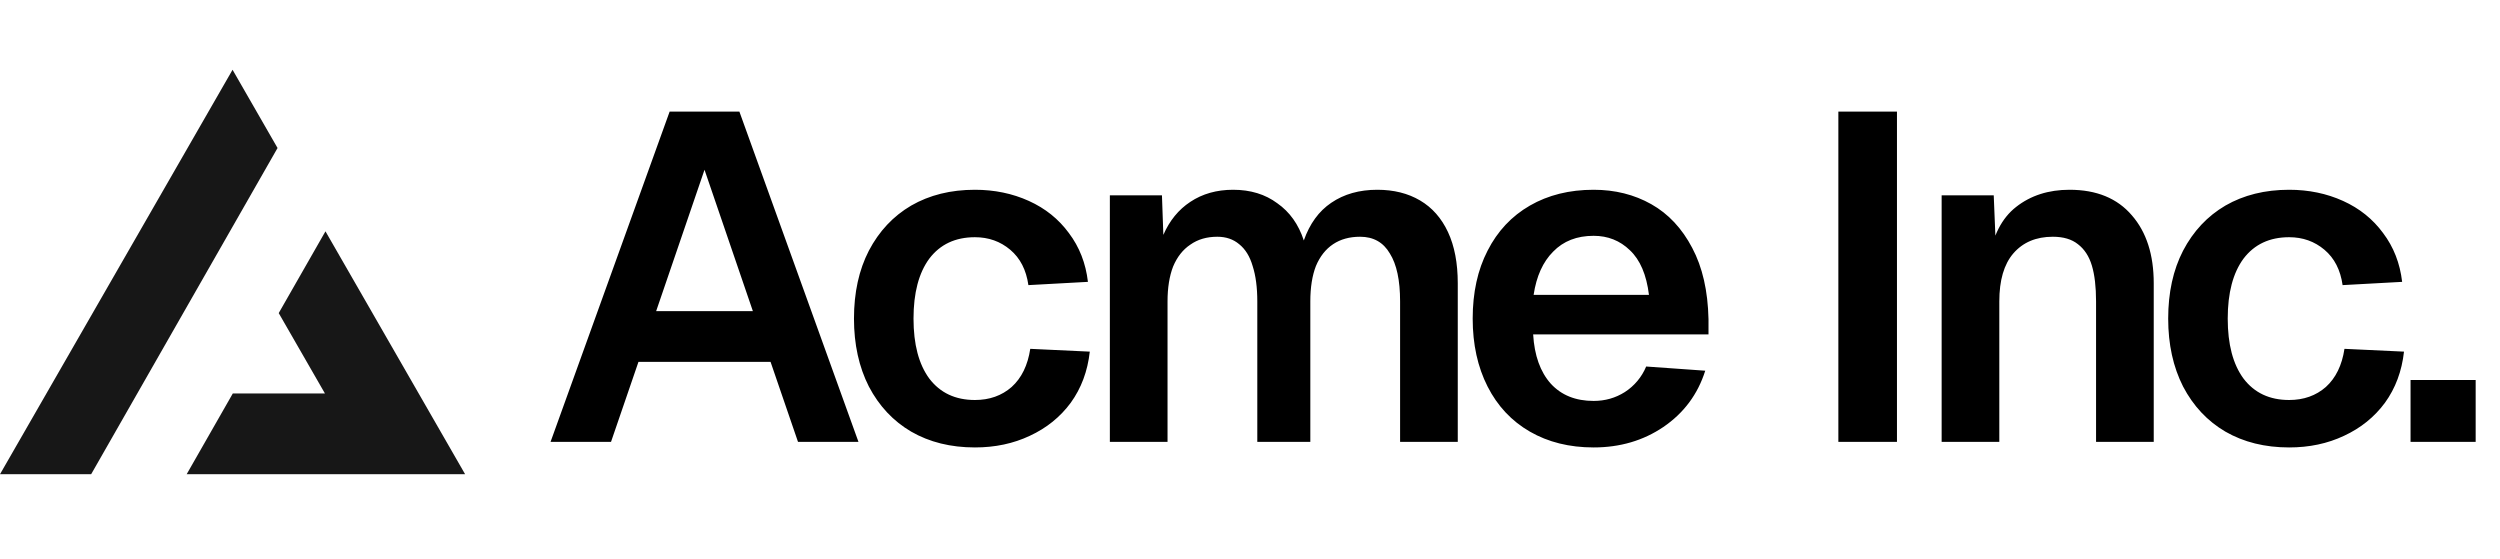
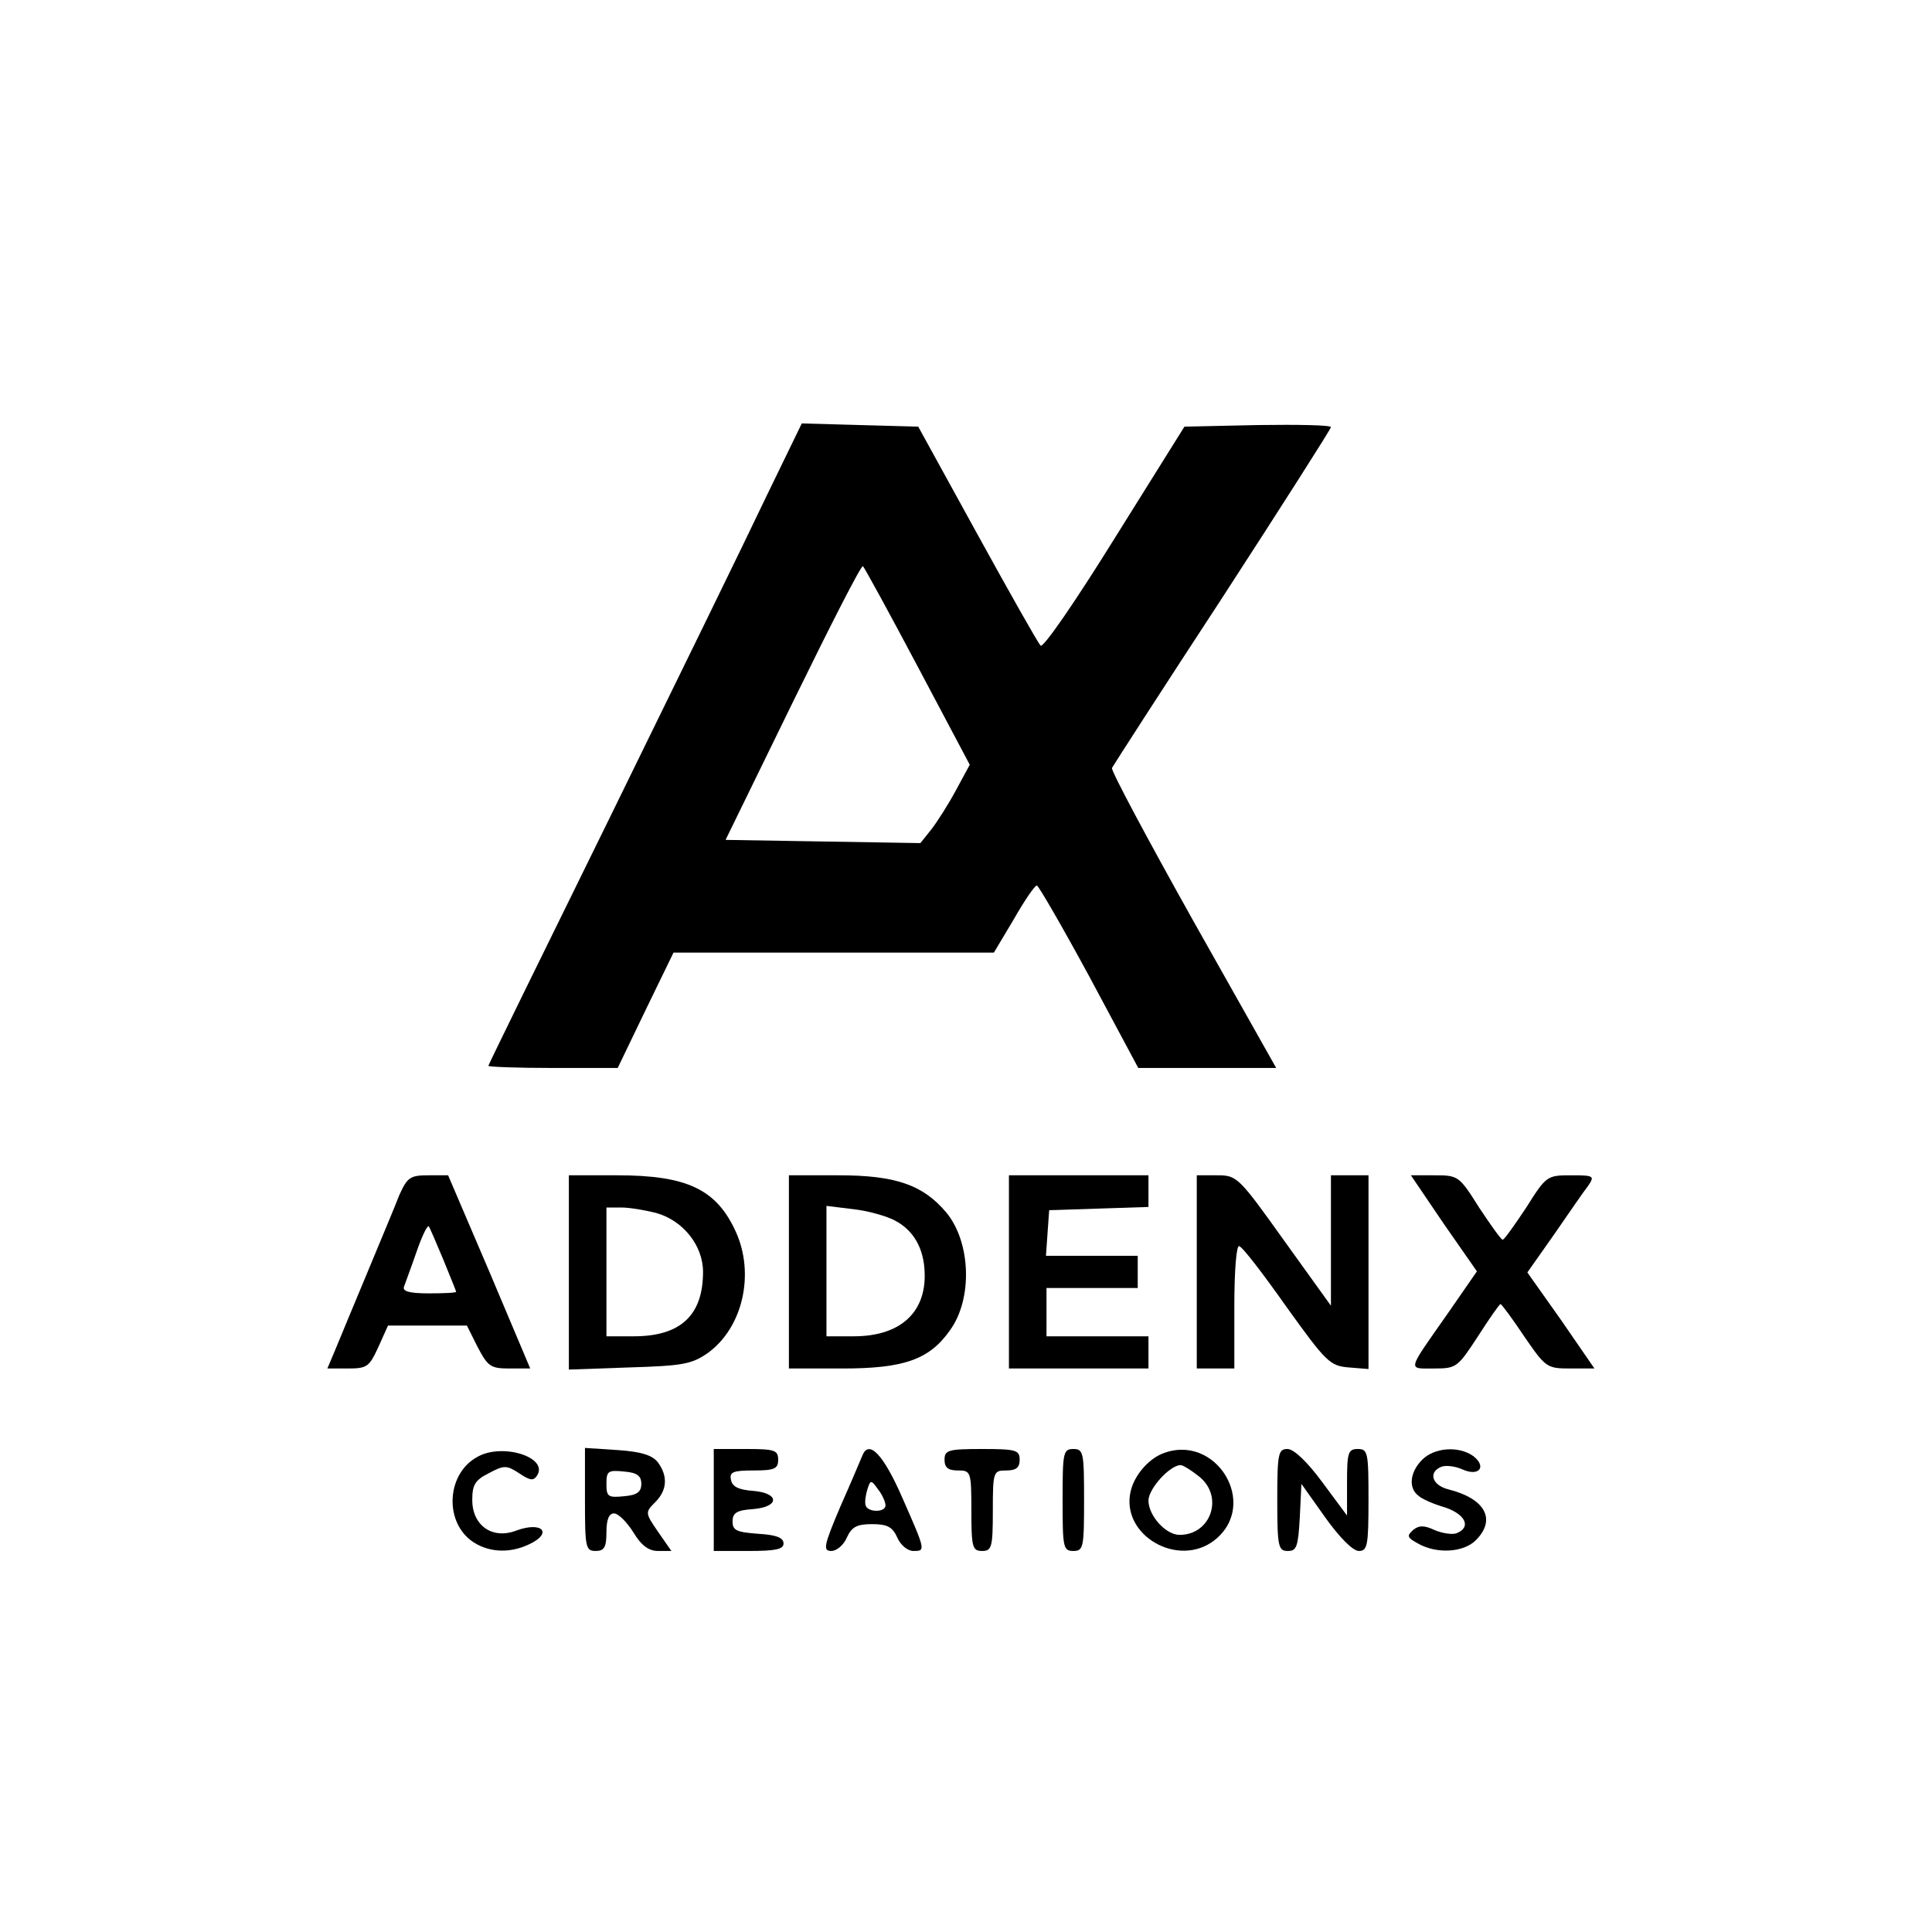
- <svg xmlns="http://www.w3.org/2000/svg" width="215" height="48" fill="none">
-   <path fill="#000" d="M57.588 9.6h6L73.828 38h-5.2l-2.36-6.88h-11.36L52.548 38h-5.2l10.24-28.4Zm7.16 17.16-4.16-12.16-4.16 12.16h8.32Zm23.694-2.24c-.186-1.307-.706-2.32-1.56-3.04-.853-.72-1.866-1.08-3.04-1.08-1.68 0-2.986.613-3.92 1.84-.906 1.227-1.36 2.947-1.36 5.16s.454 3.933 1.36 5.16c.934 1.227 2.24 1.84 3.92 1.84 1.254 0 2.307-.373 3.16-1.12.854-.773 1.387-1.867 1.6-3.28l5.12.24c-.186 1.68-.733 3.147-1.64 4.4-.906 1.227-2.08 2.173-3.52 2.84-1.413.667-2.986 1-4.72 1-2.08 0-3.906-.453-5.48-1.36-1.546-.907-2.76-2.2-3.64-3.88-.853-1.68-1.28-3.627-1.28-5.84 0-2.24.427-4.187 1.28-5.84.88-1.68 2.094-2.973 3.64-3.88 1.574-.907 3.4-1.36 5.48-1.36 1.68 0 3.227.32 4.64.96 1.414.64 2.56 1.56 3.44 2.76.907 1.2 1.454 2.6 1.64 4.2l-5.12.28Zm11.486-7.72.12 3.4c.534-1.227 1.307-2.173 2.32-2.84 1.04-.693 2.267-1.04 3.68-1.04 1.494 0 2.76.387 3.8 1.16 1.067.747 1.827 1.813 2.28 3.2.507-1.44 1.294-2.52 2.36-3.24 1.094-.747 2.414-1.12 3.96-1.12 1.414 0 2.64.307 3.68.92s1.84 1.52 2.4 2.72c.56 1.2.84 2.667.84 4.4V38h-4.96V25.92c0-1.813-.293-3.187-.88-4.12-.56-.96-1.413-1.44-2.56-1.44-.906 0-1.68.213-2.32.64-.64.427-1.133 1.053-1.48 1.88-.32.827-.48 1.84-.48 3.04V38h-4.56V25.92c0-1.2-.133-2.213-.4-3.04-.24-.827-.626-1.453-1.16-1.88-.506-.427-1.133-.64-1.88-.64-.906 0-1.68.227-2.32.68-.64.427-1.133 1.053-1.48 1.88-.32.827-.48 1.827-.48 3V38h-4.96V16.8h4.48Zm26.723 10.6c0-2.24.427-4.187 1.28-5.84.854-1.68 2.067-2.973 3.64-3.88 1.574-.907 3.4-1.36 5.48-1.36 1.84 0 3.494.413 4.96 1.24 1.467.827 2.64 2.08 3.52 3.76.88 1.653 1.347 3.693 1.4 6.12v1.32h-15.08c.107 1.813.614 3.227 1.52 4.24.907.987 2.134 1.48 3.68 1.48.987 0 1.88-.253 2.68-.76a4.803 4.803 0 0 0 1.84-2.2l5.08.36c-.64 2.027-1.84 3.64-3.6 4.84-1.733 1.173-3.733 1.76-6 1.76-2.08 0-3.906-.453-5.48-1.36-1.573-.907-2.786-2.2-3.64-3.88-.853-1.68-1.28-3.627-1.28-5.84Zm15.16-2.04c-.213-1.733-.76-3.013-1.64-3.84-.853-.827-1.893-1.24-3.12-1.24-1.44 0-2.6.453-3.48 1.36-.88.88-1.44 2.12-1.68 3.72h9.92ZM163.139 9.6V38h-5.04V9.6h5.04Zm8.322 7.2.24 5.88-.64-.36c.32-2.053 1.094-3.56 2.32-4.52 1.254-.987 2.787-1.48 4.6-1.48 2.32 0 4.107.733 5.36 2.2 1.254 1.44 1.88 3.387 1.88 5.84V38h-4.96V25.92c0-1.253-.12-2.28-.36-3.08-.24-.8-.64-1.413-1.2-1.84-.533-.427-1.253-.64-2.16-.64-1.44 0-2.573.48-3.4 1.44-.8.933-1.2 2.307-1.2 4.12V38h-4.96V16.8h4.48Zm30.003 7.72c-.186-1.307-.706-2.32-1.56-3.04-.853-.72-1.866-1.08-3.04-1.08-1.68 0-2.986.613-3.92 1.84-.906 1.227-1.36 2.947-1.36 5.16s.454 3.933 1.36 5.16c.934 1.227 2.24 1.84 3.92 1.84 1.254 0 2.307-.373 3.16-1.12.854-.773 1.387-1.867 1.6-3.28l5.12.24c-.186 1.68-.733 3.147-1.64 4.4-.906 1.227-2.08 2.173-3.52 2.84-1.413.667-2.986 1-4.72 1-2.08 0-3.906-.453-5.48-1.36-1.546-.907-2.76-2.2-3.64-3.88-.853-1.68-1.28-3.627-1.28-5.84 0-2.24.427-4.187 1.28-5.84.88-1.68 2.094-2.973 3.64-3.88 1.574-.907 3.4-1.36 5.48-1.36 1.68 0 3.227.32 4.64.96 1.414.64 2.56 1.56 3.44 2.76.907 1.2 1.454 2.6 1.64 4.2l-5.12.28Zm11.443 8.16V38h-5.6v-5.32h5.6Z" />
-   <path fill="#171717" fill-rule="evenodd" d="m7.839 40.783 16.03-28.054L20 6 0 40.783h7.839Zm8.214 0H40L27.99 19.894l-4.02 7.032 3.976 6.914H20.02l-3.967 6.943Z" clip-rule="evenodd" />
+ <svg xmlns="http://www.w3.org/2000/svg" version="1.0" width="360pt" height="360pt" viewBox="0 0 360 360" preserveAspectRatio="xMidYMid meet">
+   <g transform="translate(0,360) scale(0.1,-0.1)" fill="#000000" stroke="none">
+     <path d="M1427 2673 c-36 -76 -167 -344 -291 -597 -124 -252 -226 -460 -226 -462 0 -2 54 -4 120 -4 l121 0 52 108 52 107 299 0 298 0 37 62 c20 35 39 63 43 63 3 0 47 -76 98 -170 l91 -170 129 0 128 0 -155 275 c-85 152 -153 279 -151 284 2 4 94 147 206 318 111 171 202 314 202 317 0 4 -61 5 -136 4 l-137 -3 -130 -208 c-72 -116 -133 -205 -138 -200 -5 5 -58 99 -118 208 l-110 200 -109 3 -108 3 -67 -138z m283 -315 l97 -183 -26 -48 c-14 -26 -35 -59 -46 -73 l-20 -25 -181 3 -182 3 126 258 c69 141 127 255 130 252 3 -3 49 -87 102 -187z" />
+     <path d="M744 1373 c-8 -21 -35 -85 -59 -143 -24 -58 -51 -122 -59 -142 l-16 -38 38 0 c36 0 40 3 57 40 l18 40 73 0 74 0 20 -40 c19 -36 24 -40 59 -40 l39 0 -76 180 -77 180 -37 0 c-34 0 -39 -4 -54 -37z m82 -120 c13 -32 24 -59 24 -60 0 -2 -23 -3 -51 -3 -37 0 -50 4 -46 13 2 6 13 35 23 64 10 29 20 50 23 48 2 -3 14 -31 27 -62z" />
+     <path d="M1060 1229 l0 -181 113 4 c99 3 116 6 146 27 65 47 88 147 52 226 -36 79 -91 105 -221 105 l-90 0 0 -181z m162 111 c51 -14 88 -61 88 -110 0 -81 -42 -120 -129 -120 l-51 0 0 120 0 120 28 0 c15 0 44 -5 64 -10z" />
+     <path d="M1470 1230 l0 -180 100 0 c115 0 162 17 200 71 43 59 39 165 -7 220 -43 51 -94 69 -200 69 l-93 0 0 -180z m197 96 c35 -18 55 -52 56 -99 2 -74 -47 -117 -132 -117 l-51 0 0 121 0 122 49 -6 c28 -3 63 -13 78 -21z" />
+     <path d="M1880 1230 l0 -180 130 0 130 0 0 30 0 30 -95 0 -95 0 0 45 0 45 85 0 85 0 0 30 0 30 -86 0 -85 0 3 43 3 42 93 3 92 3 0 29 0 30 -130 0 -130 0 0 -180z" />
+     <path d="M2230 1230 l0 -180 35 0 35 0 0 116 c0 68 4 114 9 112 6 -1 45 -52 88 -113 74 -103 81 -110 116 -113 l37 -3 0 180 0 181 -35 0 -35 0 0 -122 0 -121 -87 121 c-85 119 -88 122 -125 122 l-38 0 0 -180z" />
+     <path d="M2690 1320 l62 -89 -54 -78 c-77 -110 -76 -103 -26 -103 42 0 44 2 82 60 21 33 40 60 42 60 2 0 22 -27 44 -60 40 -58 42 -60 86 -60 l45 0 -62 90 -63 89 50 71 c27 39 55 80 63 90 13 19 11 20 -32 20 -44 0 -46 -1 -83 -60 -22 -33 -41 -60 -44 -60 -3 0 -22 27 -44 60 -37 59 -39 60 -83 60 l-44 0 61 -90z" />
+     <path d="M889 885 c-55 -30 -62 -116 -12 -155 29 -22 70 -26 108 -8 46 21 26 44 -23 26 -44 -17 -82 9 -82 57 0 28 5 37 31 50 28 15 33 15 56 0 21 -14 27 -15 34 -4 21 34 -66 61 -112 34z" />
+     <path d="M1090 806 c0 -89 1 -96 20 -96 16 0 20 7 20 35 0 24 5 35 14 35 8 0 24 -16 36 -35 15 -25 29 -35 46 -35 l25 0 -25 36 c-24 35 -24 36 -5 55 22 22 24 48 5 74 -10 13 -30 20 -75 23 l-61 4 0 -96z m105 29 c0 -15 -8 -21 -32 -23 -30 -3 -33 -1 -33 23 0 24 3 26 33 23 24 -2 32 -8 32 -23z" />
+     <path d="M1330 805 l0 -95 65 0 c50 0 65 3 65 14 0 11 -14 16 -47 18 -40 3 -48 6 -48 23 0 16 8 21 38 23 50 4 50 30 0 34 -27 2 -39 8 -41 21 -3 14 4 17 42 17 39 0 46 3 46 20 0 18 -7 20 -60 20 l-60 0 0 -95z" />
+     <path d="M1607 888 c-3 -7 -21 -50 -41 -95 -31 -73 -33 -83 -17 -83 10 0 23 11 29 25 9 20 19 25 47 25 28 0 38 -5 47 -25 6 -14 19 -25 30 -25 23 0 23 0 -21 100 -35 80 -62 108 -74 78z m43 -93 c0 -14 -34 -13 -37 0 -2 6 0 19 3 29 6 19 7 19 20 1 8 -10 14 -24 14 -30z" />
+     <path d="M1760 880 c0 -15 7 -20 25 -20 24 0 25 -2 25 -75 0 -68 2 -75 20 -75 18 0 20 7 20 75 0 73 1 75 25 75 18 0 25 5 25 20 0 18 -7 20 -70 20 -63 0 -70 -2 -70 -20z" />
+     <path d="M1980 805 c0 -88 1 -95 20 -95 19 0 20 7 20 95 0 88 -1 95 -20 95 -19 0 -20 -7 -20 -95z" />
+     <path d="M2165 891 c-26 -11 -51 -40 -58 -69 -20 -82 88 -145 156 -92 85 67 2 202 -98 161z m69 -42 c47 -37 23 -109 -36 -109 -26 0 -58 36 -58 64 0 22 40 66 60 66 4 0 19 -9 34 -21z" />
+     <path d="M2380 805 c0 -88 2 -95 20 -95 16 0 19 8 22 63 l3 62 44 -62 c27 -38 52 -63 63 -63 16 0 18 10 18 95 0 88 -1 95 -20 95 -18 0 -20 -7 -20 -62 l0 -62 -46 62 c-28 38 -53 62 -65 62 -17 0 -19 -8 -19 -95z" />
+     <path d="M2650 880 c-23 -23 -26 -53 -7 -67 6 -6 29 -16 50 -22 38 -13 49 -37 21 -48 -8 -3 -27 0 -41 6 -19 9 -29 9 -40 0 -12 -11 -11 -14 9 -25 35 -20 85 -17 108 6 39 39 17 78 -52 95 -30 8 -37 32 -12 42 8 3 26 1 39 -5 31 -14 46 5 20 25 -27 19 -72 16 -95 -7z" />
+   </g>
</svg>
